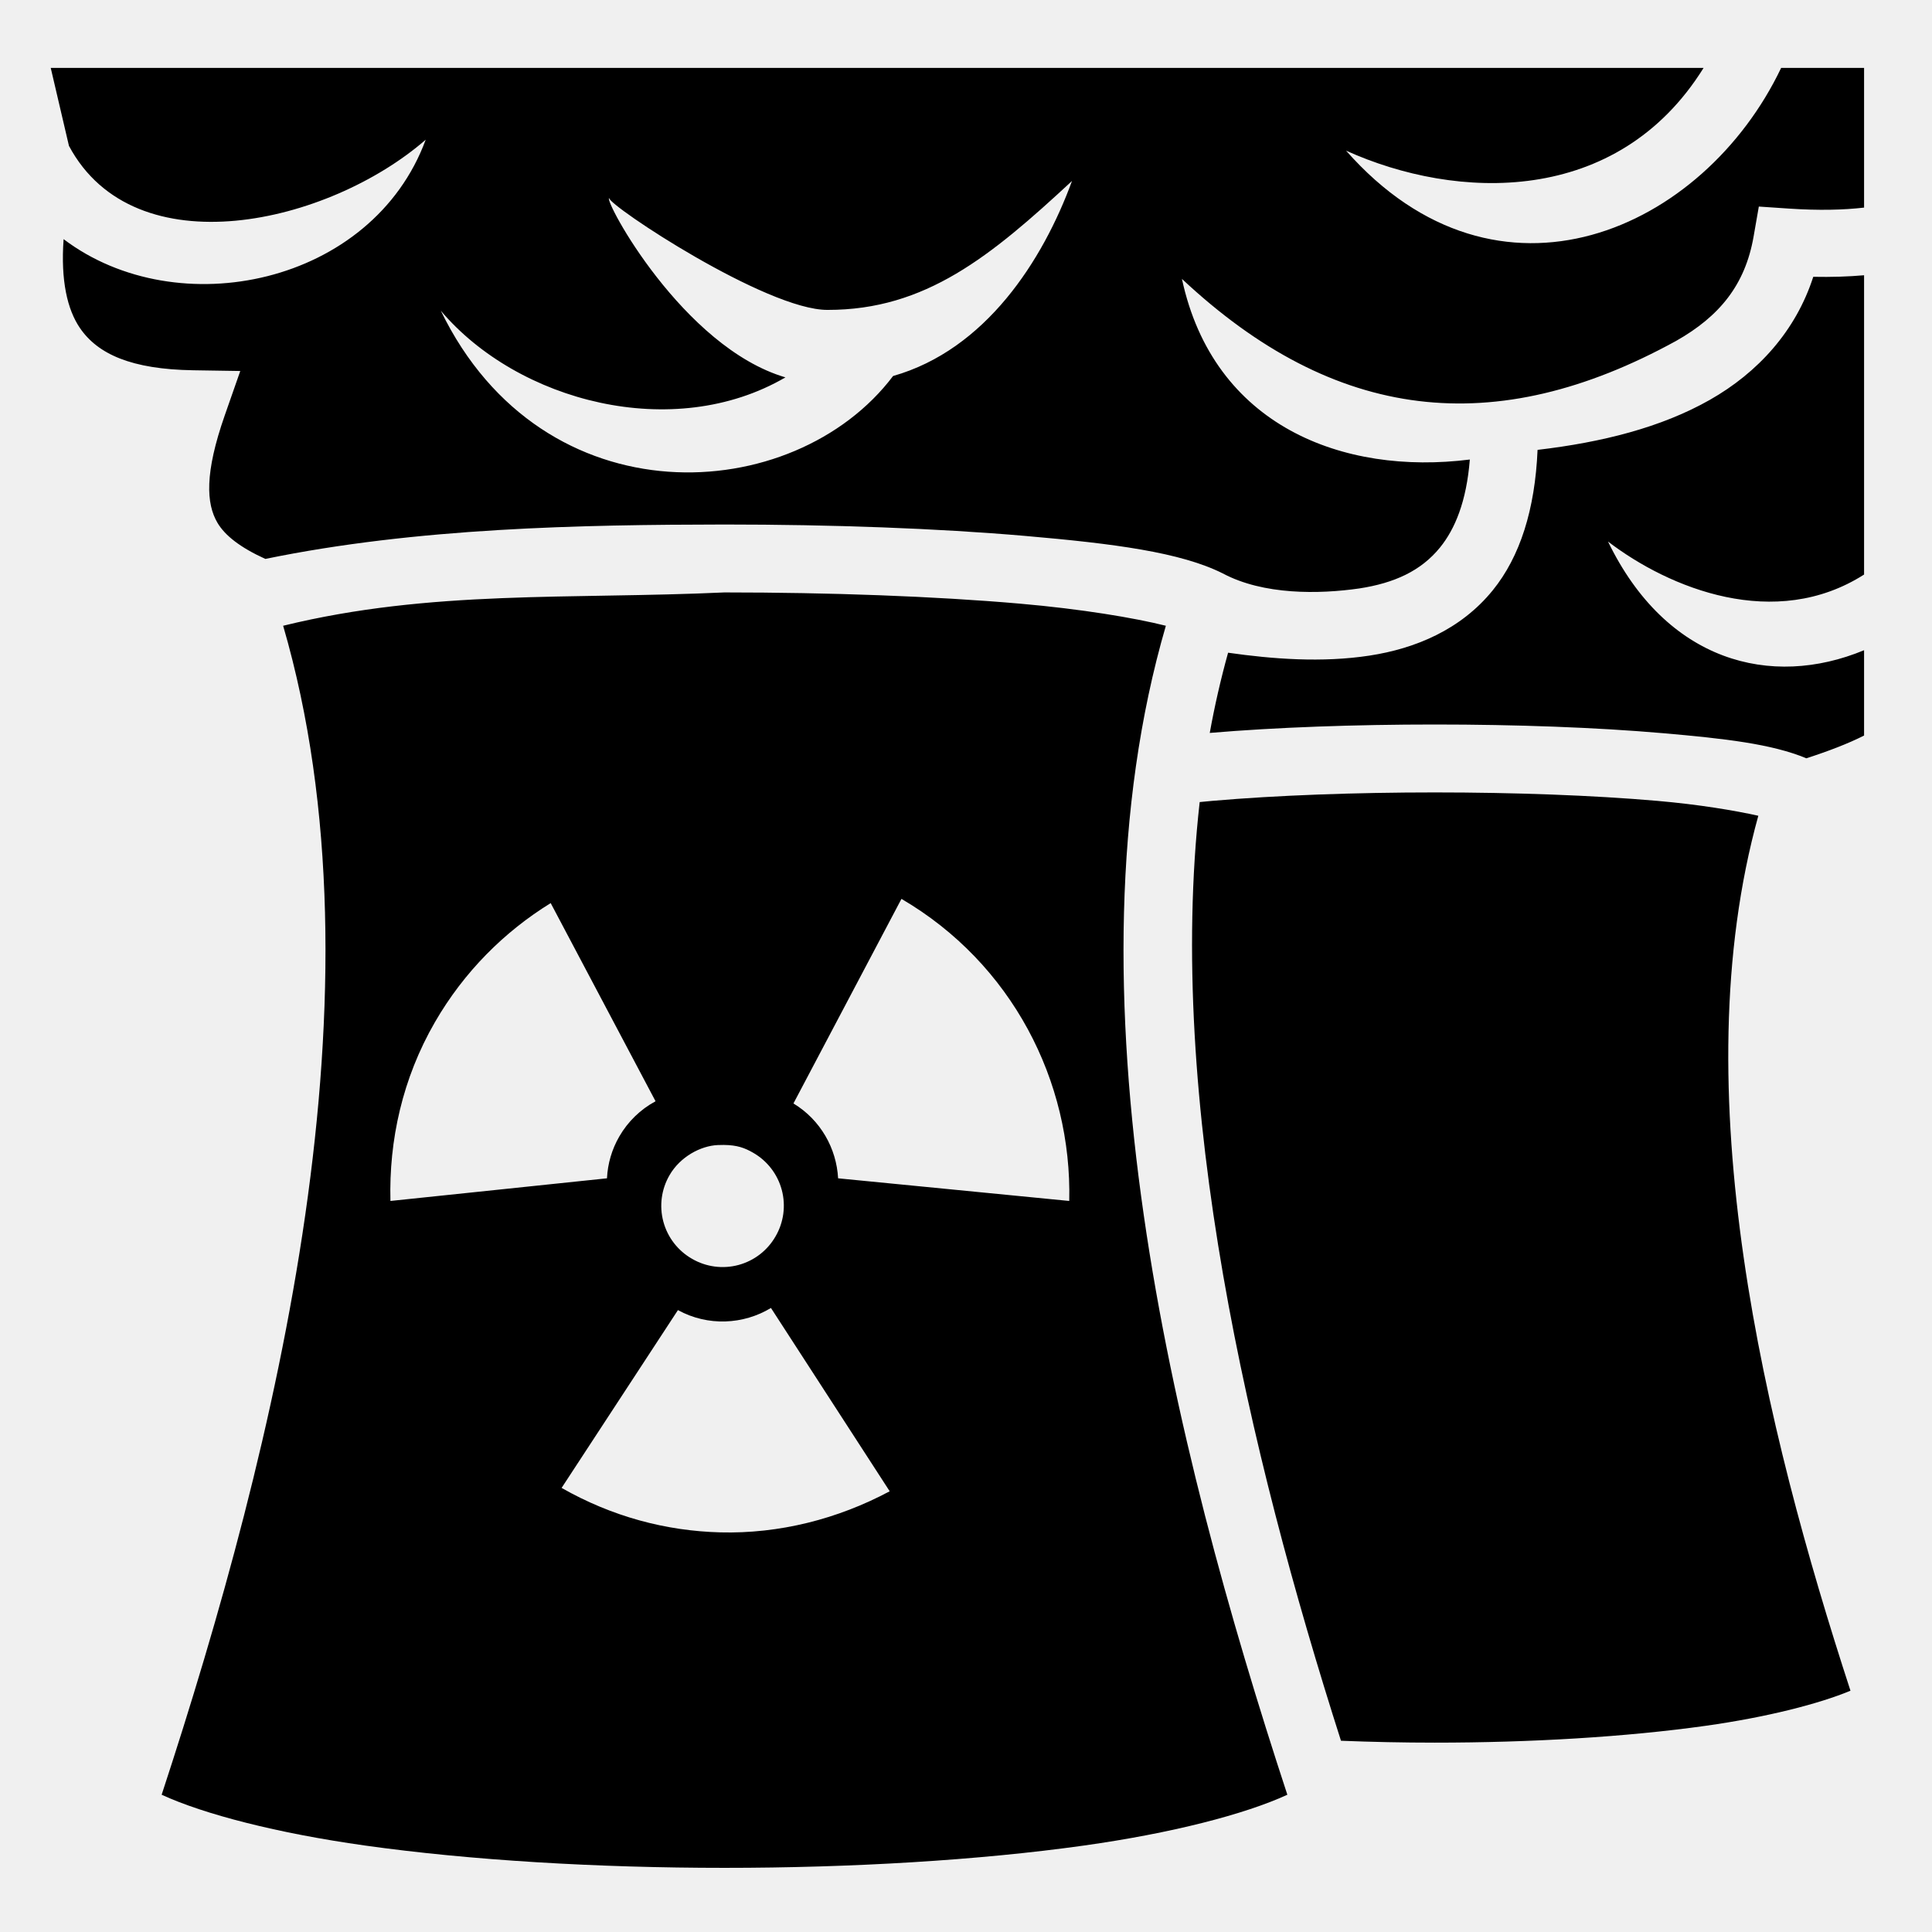
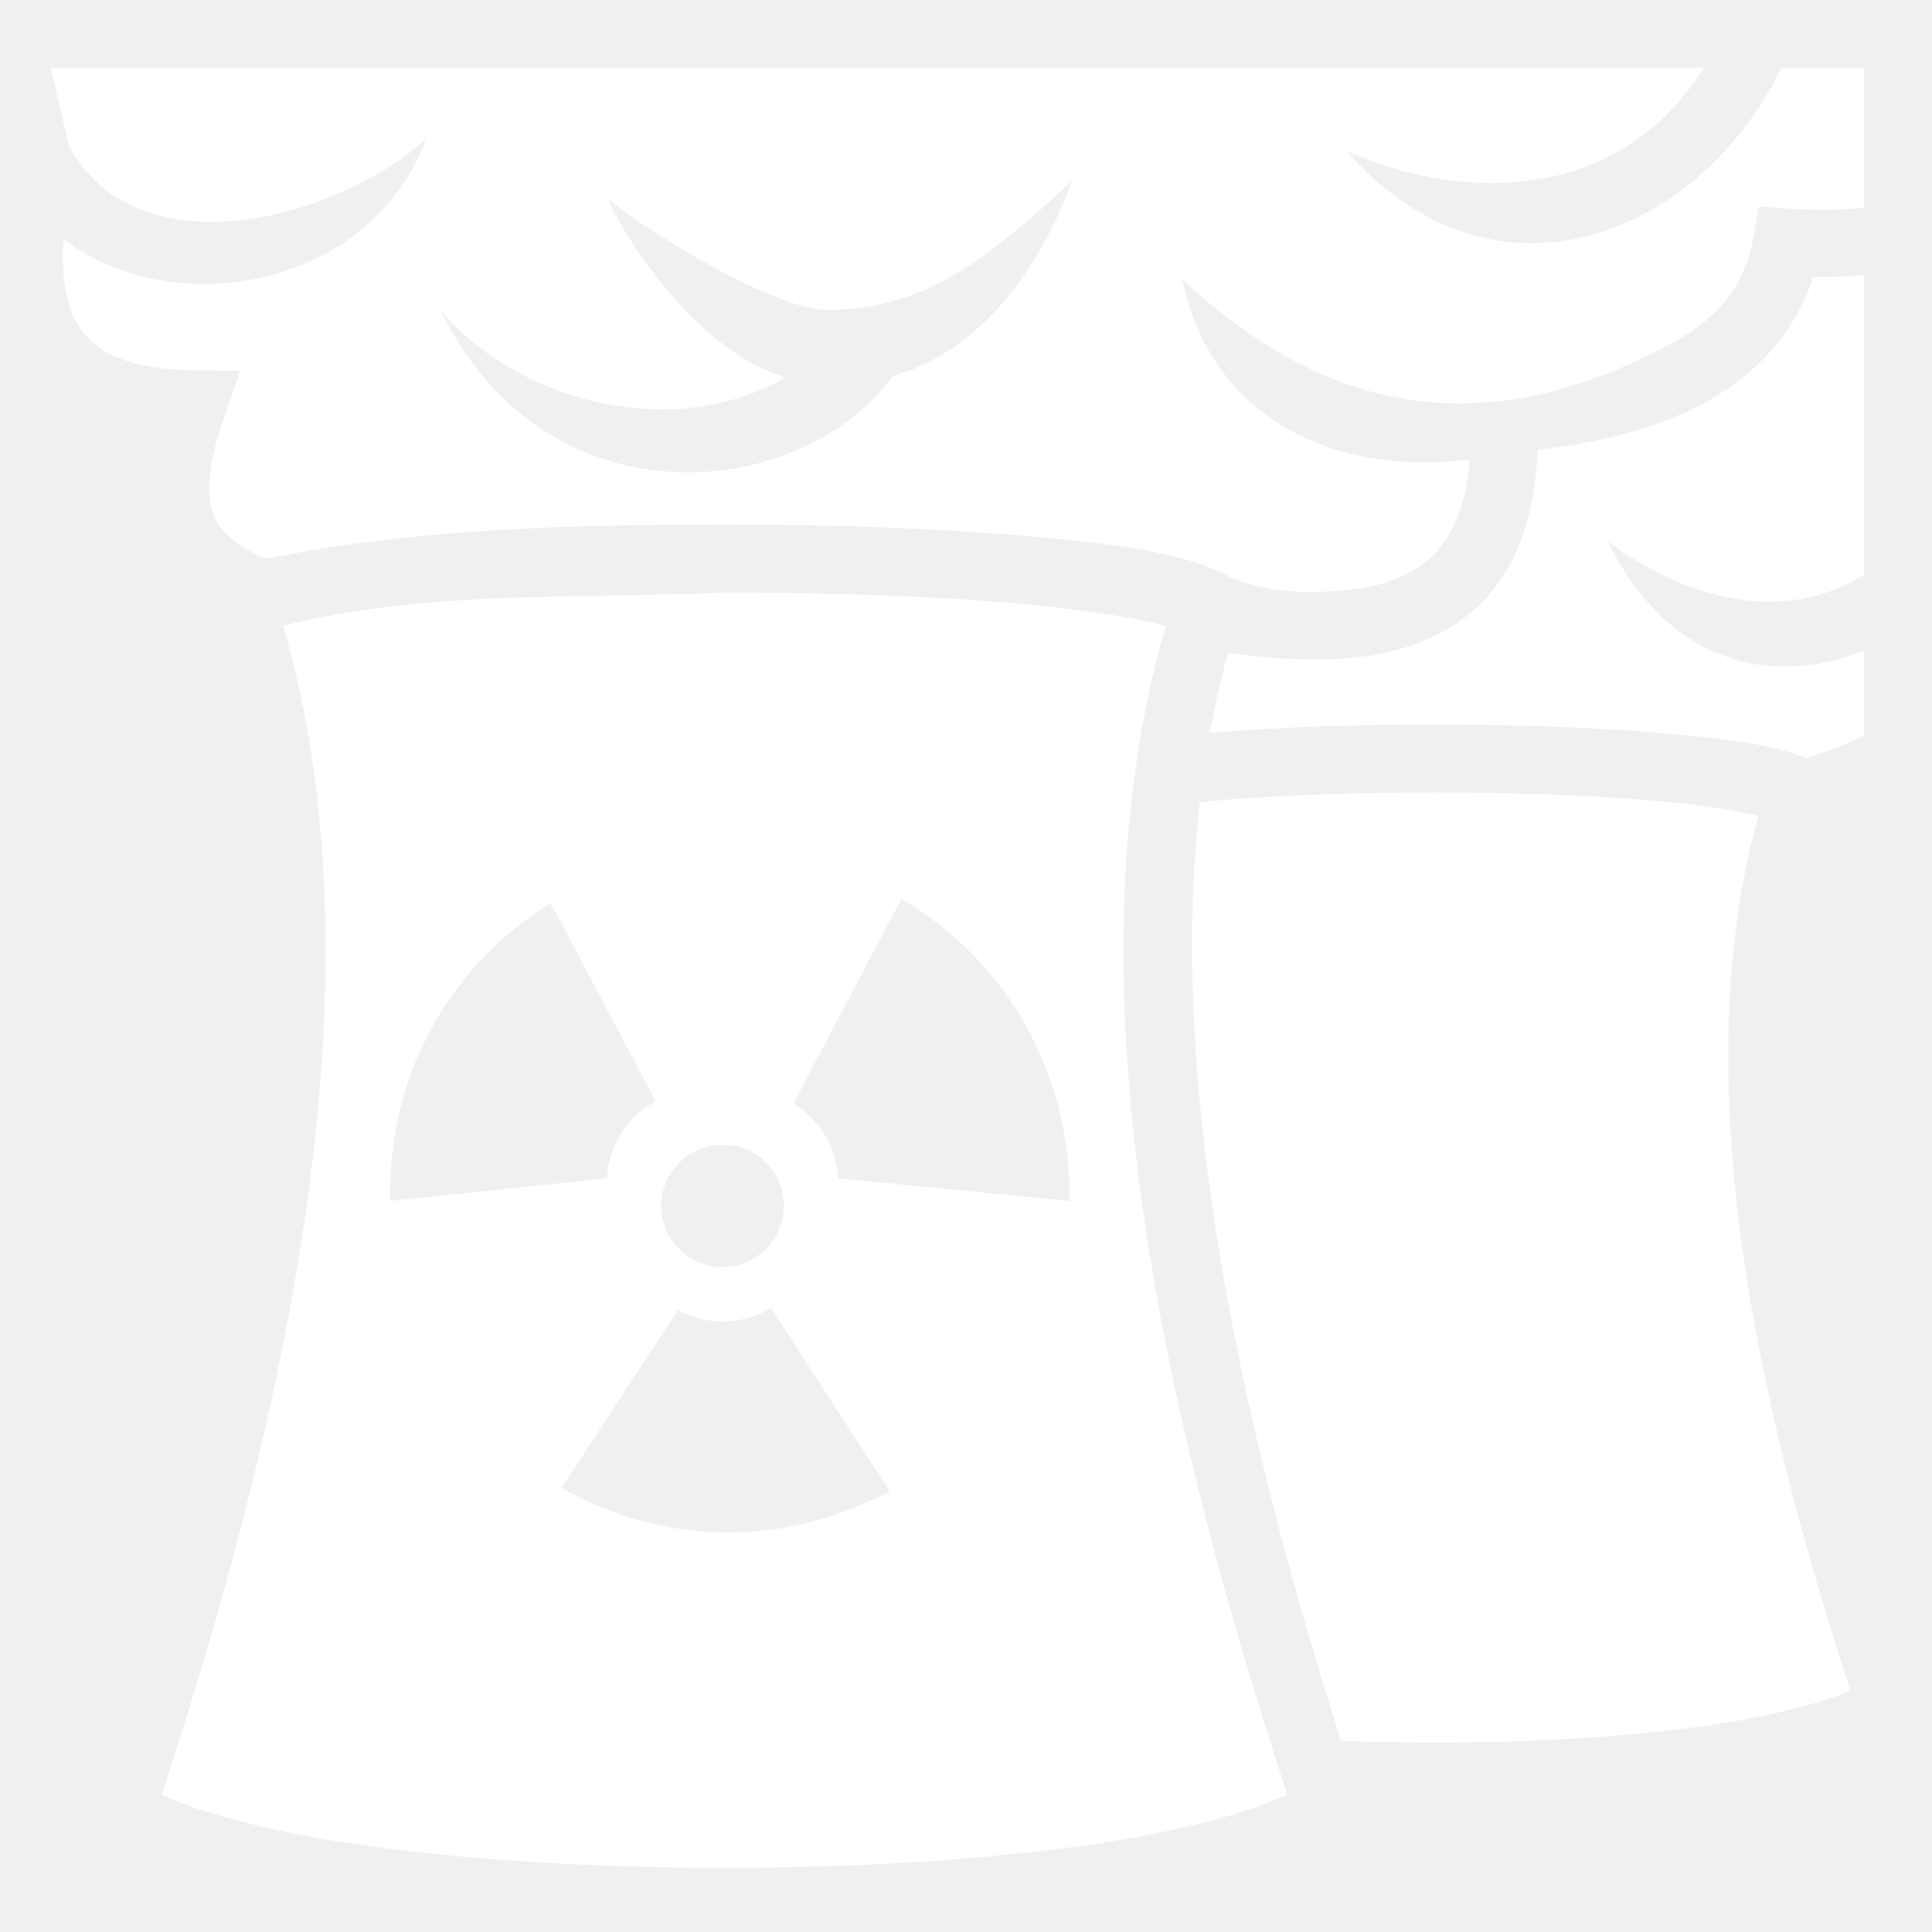
- <svg xmlns="http://www.w3.org/2000/svg" fill="currentColor" viewBox="0 0 512 512">
-   <path fill="currentColor" d="M13.447 18l4.826 20.656c17.47 32.683 68.819 20.747 94.545-1.635-14.136 38.399-65.72 49.25-95.964 26.354-.794 11.045 1.01 18.688 4.326 23.547 4.729 6.93 13.658 10.949 30.021 11.203l12.475.193-4.12 11.778c-5.347 15.288-4.928 23.375-1.91 28.478 1.975 3.337 6.034 6.533 12.678 9.545 40.193-8.27 83.572-9.067 121.676-9.119 28.214 0 56.41 1.001 79.78 3.033 23.37 2.032 41.025 4.306 52.245 9.916 10.816 5.781 25.574 5.525 36.207 3.994 9.222-1.415 16.325-4.613 21.387-10.853 3.954-4.874 7.015-12.152 7.9-23.31-33.606 4.231-67.935-8.9-76.294-47.872 40.54 37.963 82.92 42.849 131.005 16.412 11.444-6.49 18.25-14.805 20.485-27.605l1.392-7.975 8.079.543c7.79.524 14.336.366 19.814-.267V18h-21.979c-20.534 43.036-74.988 67.68-115.3 21.922 29.23 13.223 71.841 14.87 94.744-21.922H13.447zm270.645 29.957c-7.744 21.146-22.92 44.73-47.414 51.688-26.23 34.754-92.726 38.651-119.86-17.305 20.443 24.144 61.662 34.958 91.328 17.668-27.204-8.009-48.057-46.875-46.736-47.535 0 2.077 41.737 29.713 57.897 29.654 25.989.029 43.257-14.207 64.785-34.17zM494 72.945c-4.196.368-8.676.507-13.467.412-4.623 14.341-14.644 25.372-27.422 32.62-12.914 7.325-28.605 11.249-45.64 13.244-.675 15.828-4.645 28.298-11.873 37.209-8.483 10.457-20.558 15.453-32.637 17.306-12.578 1.93-25.722.924-37.504-.76a236.7 236.7 0 0 0-4.86 21.258C338.19 192.74 359.193 192 380.23 192c21.401 0 42.782.76 60.555 2.309 16.293 1.419 28.797 2.843 37.914 6.648 5.832-1.888 11.047-3.878 15.301-6.03v-22.613c-24.68 10.243-52.42 3.068-67.861-28.8 16.333 12.485 44.326 23.76 67.861 8.746V72.945zM192 157c-40.75 1.88-77.826-.767-116.965 8.832 28.05 96.266-1.687 216.838-32.195 309.791 11.247 5.175 30.635 10.198 53.91 13.465C124.683 493.008 158.353 495 192 495s67.317-1.992 95.25-5.912c23.275-3.267 42.663-8.29 53.91-13.465-30.508-92.953-60.246-213.525-32.195-309.791-8.367-2.095-22.342-4.439-38.744-5.865C247.59 157.999 219.786 157 192 157zm188.23 53c-20.97 0-41.962.757-58.994 2.24-1.125.098-2.22.207-3.308.317-8.896 79.06 12.998 172.267 37.445 248.76 8.189.323 16.517.501 24.857.501 25.373 0 50.765-1.507 71.762-4.459 16.35-2.298 30.045-5.83 38.403-9.298-22.686-69.604-44.617-159.096-24.422-231.875-6.263-1.396-15.673-2.981-26.748-3.946-17.032-1.483-38.023-2.24-58.995-2.24zm-141.335 28.21c29.289 17.126 45.21 48.33 44.464 80.056l-61.252-6c-.43-7.908-4.625-15.474-11.837-19.84l28.625-54.215zm-92.956 1.12l27.79 52.514a24.504 24.504 0 0 0-9.616 9.347 24.489 24.489 0 0 0-3.258 11.075l-57.384 6c-.42-16.048 3.166-32.448 11.78-47.37 7.723-13.372 18.408-23.987 30.688-31.566zm45.895 64.092c3.515.034 5.522.778 7.762 2.07a16.161 16.161 0 0 1 5.933 22.162 16.144 16.144 0 0 1-22.146 5.934 16.165 16.165 0 0 1-5.947-22.162c2.815-4.876 8.244-7.778 12.794-7.975a30.402 30.402 0 0 1 1.604-.03zm12.478 43.203l31.467 48.578c-13.778 7.362-29.255 11.298-44.92 10.89-14.368-.372-28.682-4.176-42.029-11.782l30.828-47.12c7.95 4.349 17.346 3.852 24.655-.566z" />
+ <svg xmlns="http://www.w3.org/2000/svg" fill="#ffffff" viewBox="0 0 512 512">
+   <path fill="#fff" d="M13.447 18l4.826 20.656c17.47 32.683 68.819 20.747 94.545-1.635-14.136 38.399-65.72 49.25-95.964 26.354-.794 11.045 1.01 18.688 4.326 23.547 4.729 6.93 13.658 10.949 30.021 11.203l12.475.193-4.12 11.778c-5.347 15.288-4.928 23.375-1.91 28.478 1.975 3.337 6.034 6.533 12.678 9.545 40.193-8.27 83.572-9.067 121.676-9.119 28.214 0 56.41 1.001 79.78 3.033 23.37 2.032 41.025 4.306 52.245 9.916 10.816 5.781 25.574 5.525 36.207 3.994 9.222-1.415 16.325-4.613 21.387-10.853 3.954-4.874 7.015-12.152 7.9-23.31-33.606 4.231-67.935-8.9-76.294-47.872 40.54 37.963 82.92 42.849 131.005 16.412 11.444-6.49 18.25-14.805 20.485-27.605l1.392-7.975 8.079.543c7.79.524 14.336.366 19.814-.267V18h-21.979c-20.534 43.036-74.988 67.68-115.3 21.922 29.23 13.223 71.841 14.87 94.744-21.922H13.447zm270.645 29.957c-7.744 21.146-22.92 44.73-47.414 51.688-26.23 34.754-92.726 38.651-119.86-17.305 20.443 24.144 61.662 34.958 91.328 17.668-27.204-8.009-48.057-46.875-46.736-47.535 0 2.077 41.737 29.713 57.897 29.654 25.989.029 43.257-14.207 64.785-34.17zM494 72.945c-4.196.368-8.676.507-13.467.412-4.623 14.341-14.644 25.372-27.422 32.62-12.914 7.325-28.605 11.249-45.64 13.244-.675 15.828-4.645 28.298-11.873 37.209-8.483 10.457-20.558 15.453-32.637 17.306-12.578 1.93-25.722.924-37.504-.76a236.7 236.7 0 0 0-4.86 21.258C338.19 192.74 359.193 192 380.23 192c21.401 0 42.782.76 60.555 2.309 16.293 1.419 28.797 2.843 37.914 6.648 5.832-1.888 11.047-3.878 15.301-6.03v-22.613c-24.68 10.243-52.42 3.068-67.861-28.8 16.333 12.485 44.326 23.76 67.861 8.746V72.945zM192 157c-40.75 1.88-77.826-.767-116.965 8.832 28.05 96.266-1.687 216.838-32.195 309.791 11.247 5.175 30.635 10.198 53.91 13.465C124.683 493.008 158.353 495 192 495s67.317-1.992 95.25-5.912c23.275-3.267 42.663-8.29 53.91-13.465-30.508-92.953-60.246-213.525-32.195-309.791-8.367-2.095-22.342-4.439-38.744-5.865C247.59 157.999 219.786 157 192 157zm188.23 53c-20.97 0-41.962.757-58.994 2.24-1.125.098-2.22.207-3.308.317-8.896 79.06 12.998 172.267 37.445 248.76 8.189.323 16.517.501 24.857.501 25.373 0 50.765-1.507 71.762-4.459 16.35-2.298 30.045-5.83 38.403-9.298-22.686-69.604-44.617-159.096-24.422-231.875-6.263-1.396-15.673-2.981-26.748-3.946-17.032-1.483-38.023-2.24-58.995-2.24zm-141.335 28.21c29.289 17.126 45.21 48.33 44.464 80.056l-61.252-6c-.43-7.908-4.625-15.474-11.837-19.84l28.625-54.215zm-92.956 1.12l27.79 52.514a24.504 24.504 0 0 0-9.616 9.347 24.489 24.489 0 0 0-3.258 11.075l-57.384 6c-.42-16.048 3.166-32.448 11.78-47.37 7.723-13.372 18.408-23.987 30.688-31.566zm45.895 64.092c3.515.034 5.522.778 7.762 2.07a16.161 16.161 0 0 1 5.933 22.162 16.144 16.144 0 0 1-22.146 5.934 16.165 16.165 0 0 1-5.947-22.162c2.815-4.876 8.244-7.778 12.794-7.975a30.402 30.402 0 0 1 1.604-.03zm12.478 43.203l31.467 48.578c-13.778 7.362-29.255 11.298-44.92 10.89-14.368-.372-28.682-4.176-42.029-11.782l30.828-47.12c7.95 4.349 17.346 3.852 24.655-.566z" />
</svg>
